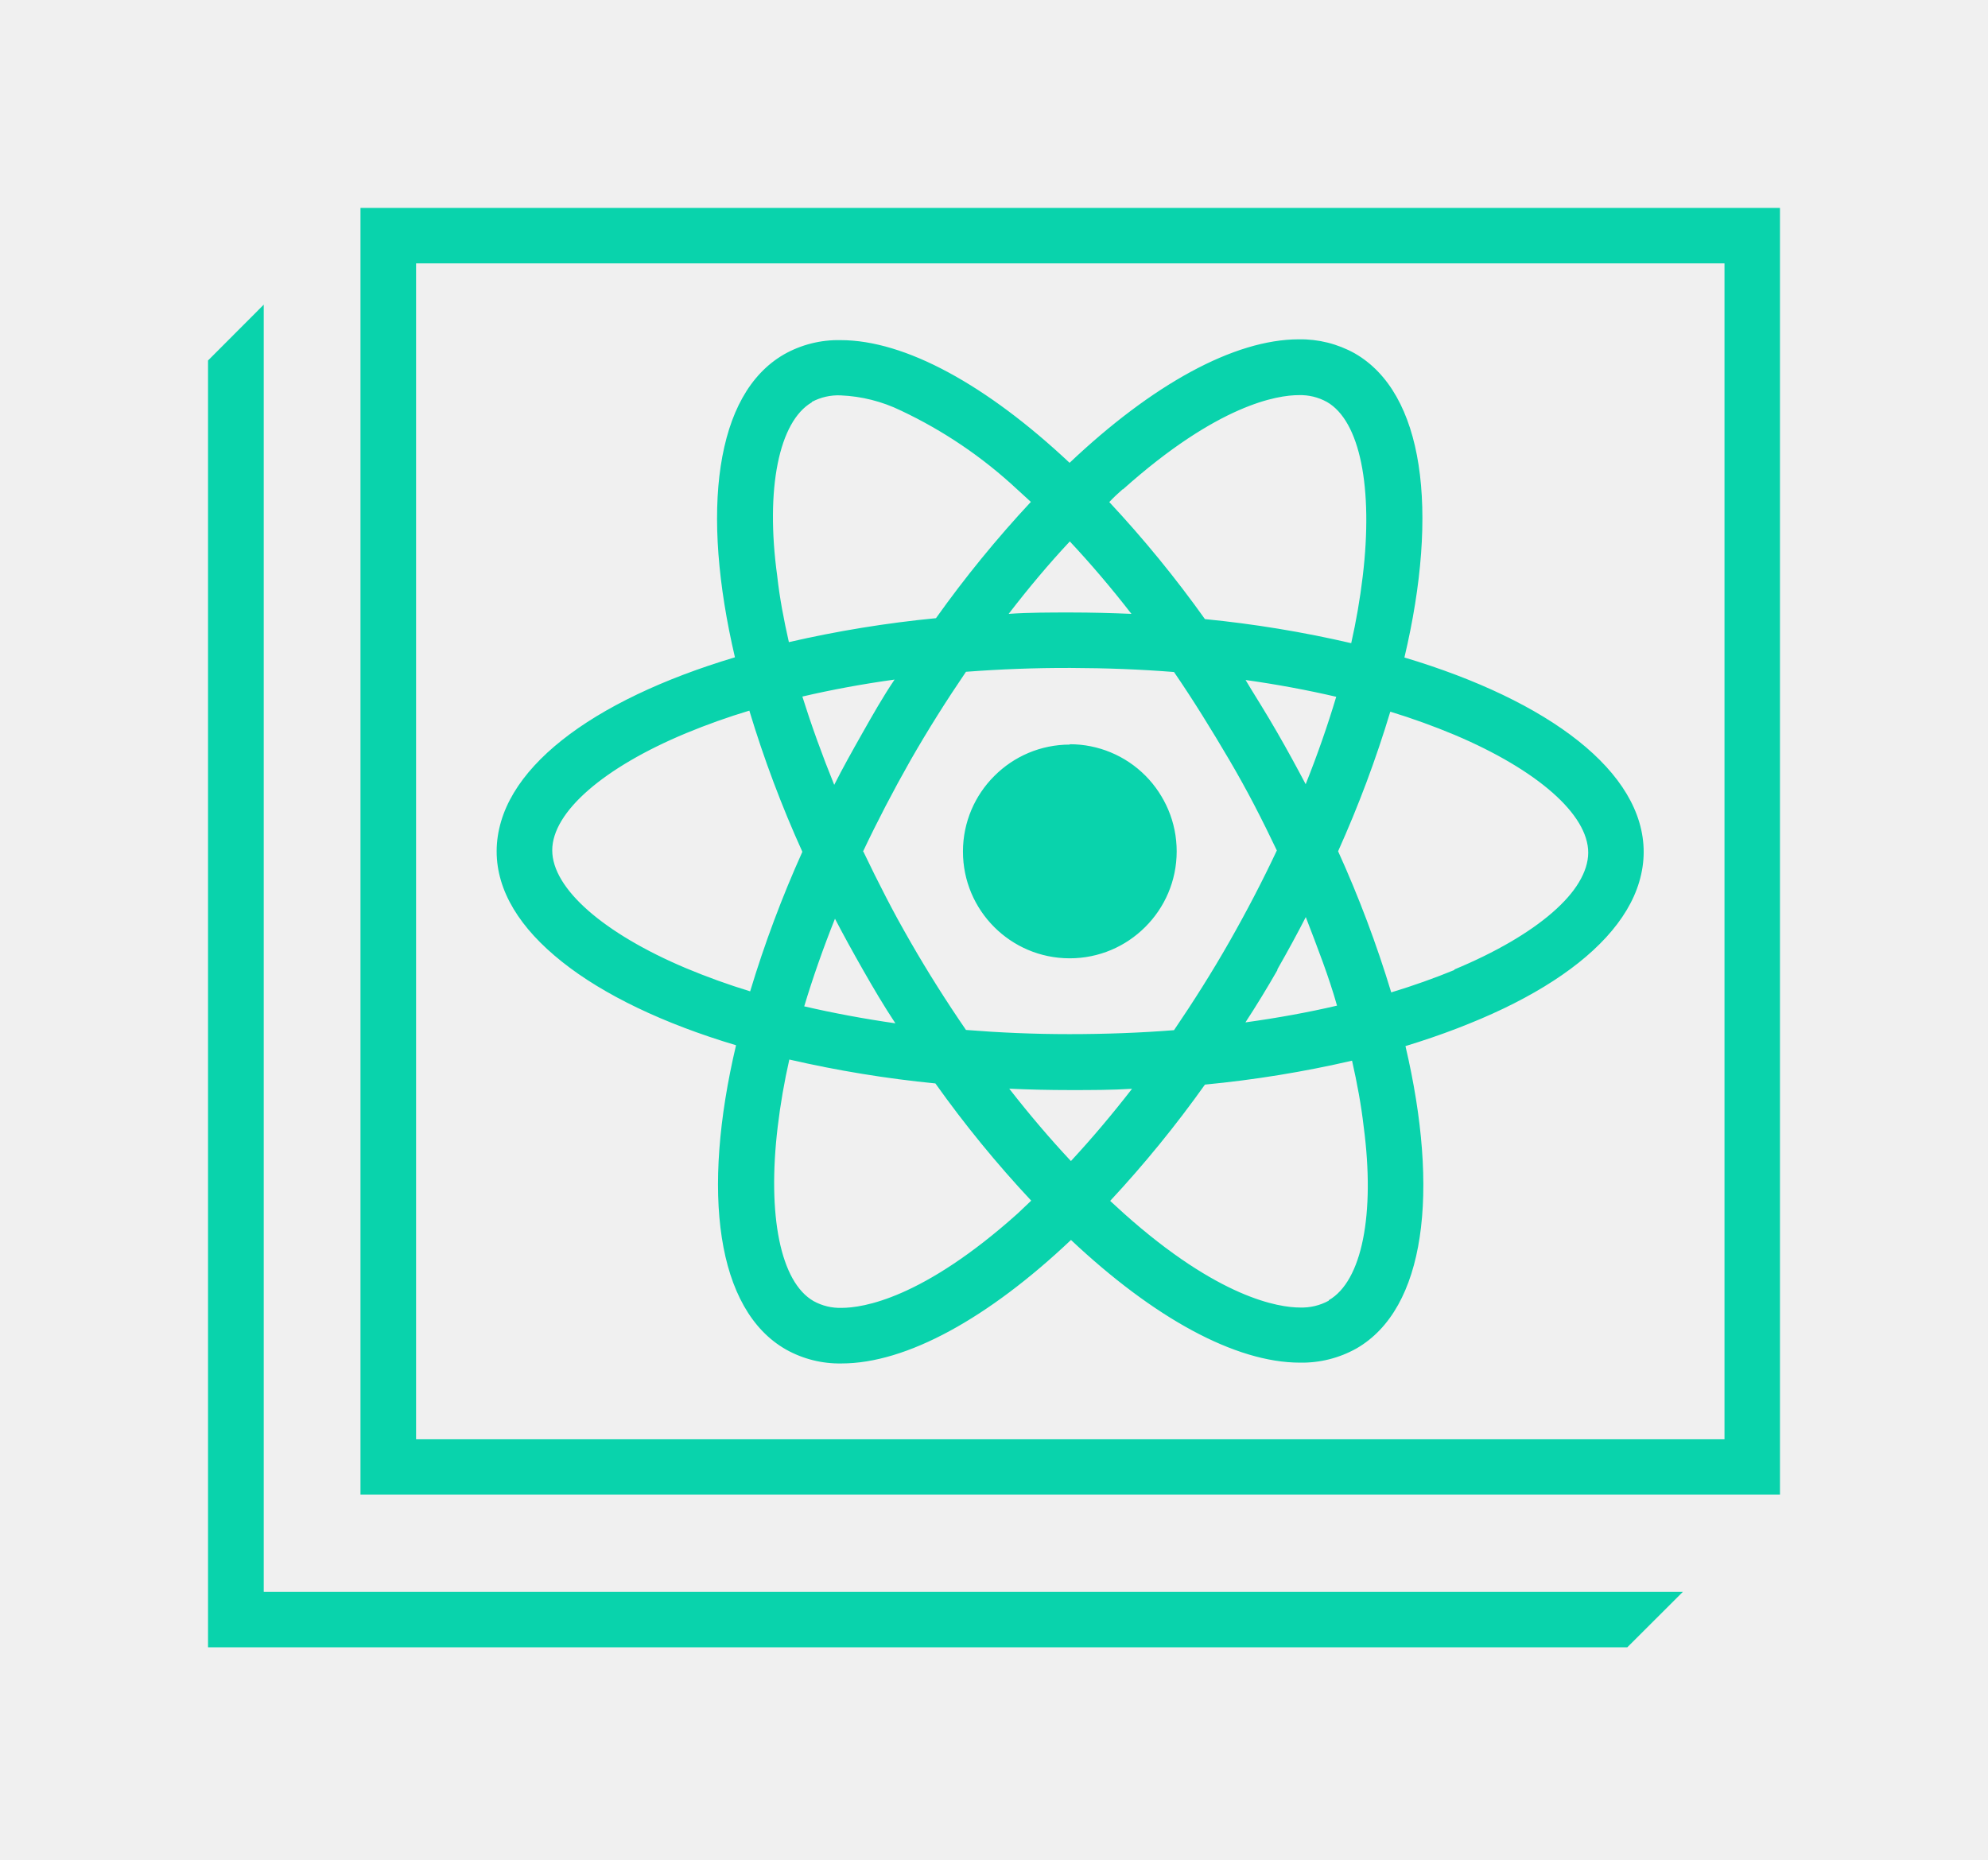
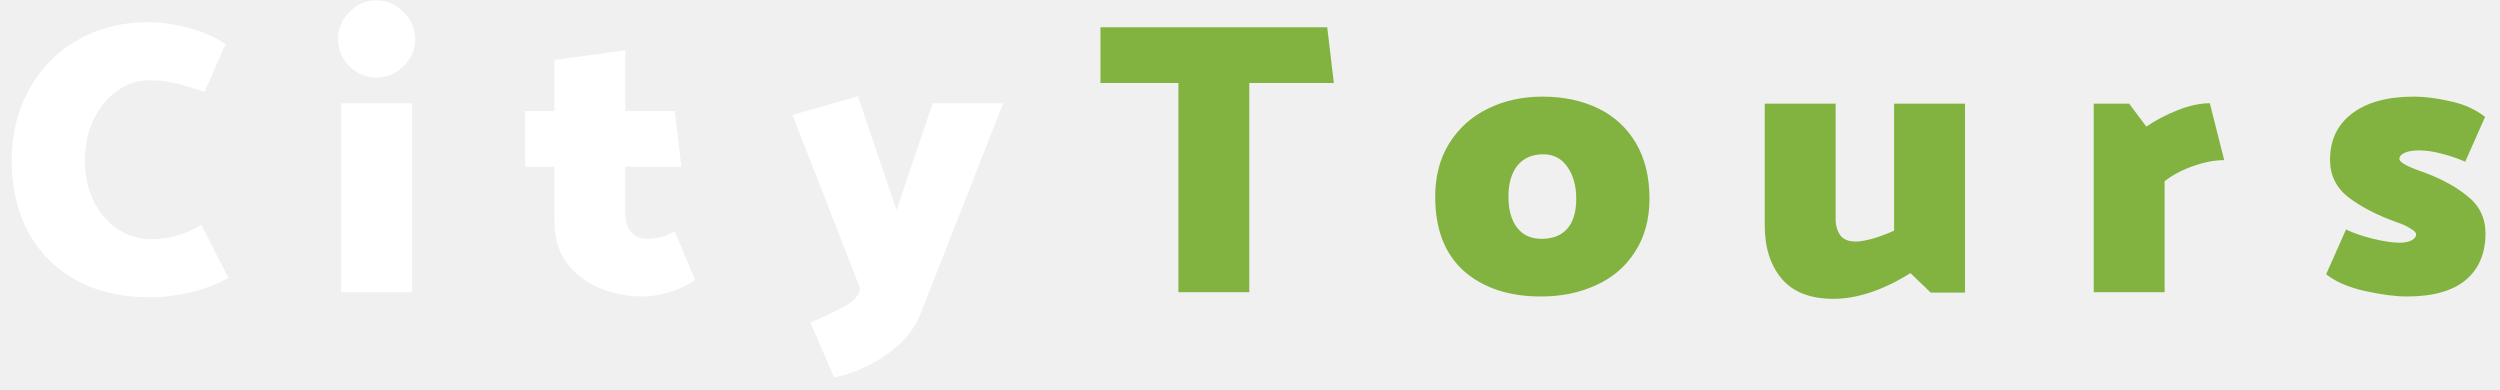
- <svg xmlns="http://www.w3.org/2000/svg" viewBox="0 0 170.96 159.93">
-   <defs>
-     <style>.cls-1{fill:#09d3ac;}</style>
-   </defs>
-   <path class="cls-1" d="M141.35,73.27c0-6.89-8.11-13-20.58-16.73,3-12.67,1.69-22.75-4.28-26.16a9.55,9.55,0,0,0-4.79-1.2c-5.57,0-12.61,3.89-19.72,10.62-7.11-6.68-14.13-10.55-19.69-10.55a9.46,9.46,0,0,0-4.86,1.22c-5.94,3.42-7.17,13.44-4.21,26.05-12.41,3.71-20.48,9.77-20.5,16.63s8.12,13,20.59,16.72c-3,12.68-1.7,22.75,4.28,26.16a9.41,9.41,0,0,0,4.78,1.2c5.58,0,12.62-3.89,19.73-10.62,7.1,6.68,14.12,10.55,19.69,10.55a9.59,9.59,0,0,0,4.86-1.22c5.94-3.42,7.16-13.44,4.21-26C133.27,86.18,141.34,80.12,141.35,73.27ZM96.56,42.06c8.19-7.33,13.31-8.12,15.13-8.12h0a4.71,4.71,0,0,1,2.42.58c2.86,1.63,4,7.38,3.09,15a56.73,56.73,0,0,1-1,5.79,97.7,97.7,0,0,0-12.58-2.07,98.47,98.47,0,0,0-8.24-10.08C95.75,42.79,96.15,42.42,96.56,42.06ZM71.77,78.94c.78,1.5,1.61,3,2.47,4.51S76,86.49,77,88c-2.71-.39-5.34-.88-7.84-1.46C69.86,84,70.75,81.5,71.77,78.94ZM69,59.9c2.53-.59,5.18-1.08,7.93-1.46-1,1.48-1.86,3-2.76,4.59s-1.69,3-2.46,4.52Q70.18,63.65,69,59.9Zm5.21,13.34q1.86-3.93,4.09-7.86c1.5-2.62,3.11-5.17,4.77-7.61,2.91-.22,5.91-.34,9-.33s6,.12,8.89.35c1.66,2.42,3.25,5,4.75,7.55s2.88,5.22,4.12,7.83c-1.23,2.62-2.6,5.25-4.08,7.85s-3.11,5.18-4.77,7.62c-2.91.23-5.91.34-9,.34s-6-.13-8.89-.36c-1.66-2.42-3.26-4.94-4.76-7.55S75.5,75.85,74.25,73.24Zm32.86-14.77c2.72.38,5.35.87,7.84,1.45-.74,2.47-1.62,5-2.64,7.55-.79-1.5-1.61-3-2.48-4.51S108,59.93,107.11,58.47Zm2.76,24.92q1.29-2.27,2.46-4.53c1,2.6,2,5.16,2.7,7.66-2.52.59-5.17,1.07-7.92,1.45Q108.52,85.75,109.87,83.39ZM92,46.56c1.8,1.92,3.57,4,5.3,6.23-1.71-.07-3.46-.12-5.23-.12s-3.58,0-5.33.12C88.45,50.57,90.2,48.48,92,46.56Zm-22.18-12A4.82,4.82,0,0,1,72.29,34a13.11,13.11,0,0,1,5.19,1.31,39.07,39.07,0,0,1,10,6.78l1.17,1.07a98.49,98.49,0,0,0-8.16,10,98.88,98.88,0,0,0-12.65,2.06c-.44-1.94-.8-3.84-1-5.67C65.8,42,67,36.24,69.81,34.6ZM64.53,85.26a58.75,58.75,0,0,1-5.54-2c-7.1-3-11.5-6.85-11.5-10.14S51.91,66,59,63.05a57.63,57.63,0,0,1,5.44-1.94A97.93,97.93,0,0,0,69,73.25,98.72,98.72,0,0,0,64.53,85.26Zm23,19.1c-8.19,7.33-13.31,8.11-15.14,8.11a4.69,4.69,0,0,1-2.42-.58c-2.86-1.63-4-7.38-3.09-15a56.07,56.07,0,0,1,1-5.78,99.51,99.51,0,0,0,12.58,2.06,97.17,97.17,0,0,0,8.24,10.08Zm4.57-4.51c-1.8-1.92-3.57-4-5.31-6.23,1.72.08,3.47.12,5.24.12s3.58,0,5.33-.11C95.63,95.85,93.87,97.93,92.09,99.85Zm22.18,12a4.82,4.82,0,0,1-2.48.59c-1.82,0-7-.8-15.16-8.1l-1.17-1.07a98.44,98.44,0,0,0,8.15-10,97,97,0,0,0,12.66-2.06c.44,1.94.79,3.84,1,5.67C118.27,104.42,117.12,110.18,114.27,111.81Zm10.8-28.44c-1.71.7-3.52,1.35-5.44,1.93a98.54,98.54,0,0,0-4.57-12.14,98.1,98.1,0,0,0,4.49-12,58.75,58.75,0,0,1,5.54,2c7.09,3,11.5,6.85,11.49,10.14S132.17,80.42,125.07,83.37ZM92,82.39a9.18,9.18,0,1,0-9.17-9.19A9.17,9.17,0,0,0,92,82.39ZM31,17.88V128.53H153.07V17.88ZM148.3,123.77H35.78V22.65H148.3Zm-85-33.9c-3,12.68-1.7,22.75,4.28,26.16a9.41,9.41,0,0,0,4.78,1.2c5.58,0,12.62-3.89,19.73-10.62,7.1,6.68,14.12,10.55,19.69,10.55a9.59,9.59,0,0,0,4.86-1.22c5.94-3.42,7.16-13.44,4.21-26,12.41-3.72,20.48-9.78,20.49-16.63s-8.11-13-20.58-16.73c3-12.67,1.69-22.75-4.28-26.16a9.55,9.55,0,0,0-4.79-1.2c-5.57,0-12.61,3.89-19.72,10.62-7.11-6.68-14.13-10.55-19.69-10.55a9.46,9.46,0,0,0-4.86,1.22c-5.94,3.42-7.17,13.44-4.21,26.05-12.41,3.71-20.48,9.77-20.5,16.63S50.84,86.13,63.31,89.87Zm24.21,14.49c-8.19,7.33-13.31,8.11-15.14,8.11a4.69,4.69,0,0,1-2.42-.58c-2.86-1.63-4-7.38-3.09-15a56.07,56.07,0,0,1,1-5.78,99.51,99.51,0,0,0,12.58,2.06,97.17,97.17,0,0,0,8.24,10.08Zm24.79-36.89c-.79-1.5-1.61-3-2.48-4.51s-1.8-3-2.72-4.49c2.72.38,5.35.87,7.84,1.45C114.21,62.39,113.33,64.92,112.31,67.47Zm2.72,19c-2.52.59-5.17,1.07-7.92,1.45q1.41-2.22,2.76-4.58t2.46-4.53C113.37,81.46,114.28,84,115,86.52Zm-5.21-13.35c-1.23,2.62-2.6,5.25-4.08,7.85s-3.11,5.18-4.77,7.62c-2.91.23-5.91.34-9,.34s-6-.13-8.89-.36c-1.66-2.42-3.26-4.94-4.76-7.55s-2.87-5.22-4.12-7.83q1.86-3.93,4.09-7.86c1.5-2.62,3.11-5.17,4.77-7.61,2.91-.22,5.91-.34,9-.33s6,.12,8.89.35c1.66,2.42,3.25,5,4.75,7.55S108.58,70.56,109.82,73.17ZM77,88c-2.71-.39-5.34-.88-7.84-1.46.74-2.46,1.63-5,2.65-7.55.78,1.5,1.61,3,2.47,4.51S76,86.49,77,88ZM74.21,63c-.87,1.5-1.69,3-2.46,4.52Q70.18,63.65,69,59.9c2.53-.59,5.18-1.08,7.93-1.46C76,59.92,75.11,61.45,74.21,63ZM92.09,99.85c-1.8-1.92-3.57-4-5.31-6.23,1.72.08,3.47.12,5.24.12s3.58,0,5.33-.11C95.63,95.85,93.87,97.93,92.09,99.85Zm22.18,12a4.82,4.82,0,0,1-2.48.59c-1.82,0-7-.8-15.16-8.1l-1.17-1.07a98.44,98.44,0,0,0,8.15-10,97,97,0,0,0,12.66-2.06c.44,1.94.79,3.84,1,5.67C118.27,104.42,117.12,110.18,114.27,111.81Zm5.28-50.66a58.75,58.75,0,0,1,5.54,2c7.09,3,11.5,6.85,11.49,10.14s-4.41,7.16-11.51,10.11c-1.71.7-3.52,1.35-5.44,1.93a98.54,98.54,0,0,0-4.57-12.14A98.1,98.1,0,0,0,119.55,61.15Zm-23-19.09c8.19-7.33,13.31-8.12,15.13-8.12h0a4.71,4.71,0,0,1,2.42.58c2.86,1.63,4,7.38,3.09,15a56.73,56.73,0,0,1-1,5.79,97.7,97.7,0,0,0-12.58-2.07,98.47,98.47,0,0,0-8.24-10.08C95.75,42.79,96.15,42.42,96.56,42.06ZM92,46.56c1.8,1.92,3.57,4,5.3,6.23-1.71-.07-3.46-.12-5.23-.12s-3.58,0-5.33.12C88.45,50.57,90.2,48.48,92,46.56Zm-22.18-12A4.82,4.82,0,0,1,72.29,34a13.11,13.11,0,0,1,5.19,1.31,39.07,39.07,0,0,1,10,6.78l1.17,1.07a98.49,98.49,0,0,0-8.16,10,98.88,98.88,0,0,0-12.65,2.06c-.44-1.94-.8-3.84-1-5.67C65.8,42,67,36.24,69.81,34.6ZM59,63.05a57.63,57.63,0,0,1,5.44-1.94A97.93,97.93,0,0,0,69,73.25a98.72,98.72,0,0,0-4.49,12,58.75,58.75,0,0,1-5.54-2c-7.1-3-11.5-6.85-11.5-10.14S51.91,66,59,63.05Zm33,1a9.18,9.18,0,1,0,9.17,9.19A9.17,9.17,0,0,0,92,64Zm0,0a9.18,9.18,0,1,0,9.17,9.19A9.17,9.17,0,0,0,92,64Zm0,0a9.18,9.18,0,1,0,9.17,9.19A9.17,9.17,0,0,0,92,64Zm49.35,9.24c0-6.89-8.11-13-20.58-16.73,3-12.67,1.69-22.75-4.28-26.16a9.55,9.55,0,0,0-4.79-1.2c-5.57,0-12.61,3.89-19.72,10.62-7.11-6.68-14.13-10.55-19.69-10.55a9.46,9.46,0,0,0-4.86,1.22c-5.94,3.42-7.17,13.44-4.21,26.05-12.41,3.71-20.48,9.77-20.5,16.63s8.12,13,20.59,16.72c-3,12.68-1.7,22.75,4.28,26.16a9.41,9.41,0,0,0,4.78,1.2c5.58,0,12.62-3.89,19.73-10.62,7.1,6.68,14.12,10.55,19.69,10.55a9.59,9.59,0,0,0,4.86-1.22c5.94-3.42,7.16-13.44,4.21-26C133.27,86.18,141.34,80.12,141.35,73.27ZM96.56,42.06c8.19-7.33,13.31-8.12,15.13-8.12h0a4.71,4.71,0,0,1,2.42.58c2.86,1.63,4,7.38,3.09,15a56.73,56.73,0,0,1-1,5.79,97.7,97.7,0,0,0-12.58-2.07,98.47,98.47,0,0,0-8.24-10.08C95.75,42.79,96.15,42.42,96.56,42.06ZM71.77,78.94c.78,1.5,1.61,3,2.47,4.51S76,86.49,77,88c-2.71-.39-5.34-.88-7.84-1.46C69.86,84,70.75,81.5,71.77,78.94ZM69,59.9c2.53-.59,5.18-1.08,7.93-1.46-1,1.48-1.86,3-2.76,4.59s-1.69,3-2.46,4.52Q70.18,63.65,69,59.9Zm5.21,13.34q1.86-3.93,4.09-7.86c1.5-2.62,3.11-5.17,4.77-7.61,2.91-.22,5.91-.34,9-.33s6,.12,8.89.35c1.66,2.42,3.25,5,4.75,7.55s2.88,5.22,4.12,7.83c-1.23,2.62-2.6,5.25-4.08,7.85s-3.11,5.18-4.77,7.62c-2.91.23-5.91.34-9,.34s-6-.13-8.89-.36c-1.66-2.42-3.26-4.94-4.76-7.55S75.5,75.85,74.25,73.24Zm32.86-14.77c2.72.38,5.35.87,7.84,1.45-.74,2.47-1.62,5-2.64,7.55-.79-1.5-1.61-3-2.48-4.51S108,59.93,107.11,58.47Zm2.76,24.92q1.29-2.27,2.46-4.53c1,2.6,2,5.16,2.7,7.66-2.52.59-5.17,1.07-7.92,1.45Q108.52,85.75,109.87,83.39ZM92,46.56c1.8,1.92,3.57,4,5.3,6.23-1.71-.07-3.46-.12-5.23-.12s-3.58,0-5.33.12C88.45,50.57,90.2,48.48,92,46.56Zm-22.18-12A4.82,4.82,0,0,1,72.29,34a13.11,13.11,0,0,1,5.19,1.31,39.07,39.07,0,0,1,10,6.78l1.17,1.07a98.49,98.49,0,0,0-8.16,10,98.88,98.88,0,0,0-12.65,2.06c-.44-1.94-.8-3.84-1-5.67C65.8,42,67,36.24,69.81,34.6ZM64.53,85.26a58.75,58.75,0,0,1-5.54-2c-7.1-3-11.5-6.85-11.5-10.14S51.91,66,59,63.05a57.63,57.63,0,0,1,5.44-1.94A97.93,97.93,0,0,0,69,73.25,98.72,98.72,0,0,0,64.53,85.26Zm23,19.1c-8.19,7.33-13.31,8.11-15.14,8.11a4.69,4.69,0,0,1-2.42-.58c-2.86-1.63-4-7.38-3.09-15a56.07,56.07,0,0,1,1-5.78,99.51,99.51,0,0,0,12.58,2.06,97.17,97.17,0,0,0,8.24,10.08Zm4.57-4.51c-1.8-1.92-3.57-4-5.31-6.23,1.72.08,3.47.12,5.24.12s3.58,0,5.33-.11C95.63,95.85,93.87,97.93,92.09,99.85Zm22.18,12a4.82,4.82,0,0,1-2.48.59c-1.82,0-7-.8-15.16-8.1l-1.17-1.07a98.44,98.44,0,0,0,8.15-10,97,97,0,0,0,12.66-2.06c.44,1.94.79,3.84,1,5.67C118.27,104.42,117.12,110.18,114.27,111.81Zm10.8-28.44c-1.71.7-3.52,1.35-5.44,1.93a98.54,98.54,0,0,0-4.57-12.14,98.1,98.1,0,0,0,4.49-12,58.75,58.75,0,0,1,5.54,2c7.09,3,11.5,6.85,11.49,10.14S132.17,80.42,125.07,83.37ZM92,82.39a9.18,9.18,0,1,0-9.17-9.19A9.17,9.17,0,0,0,92,82.39Zm-69.32,54.5V26.2L17.89,31V141.66H139.94l4.78-4.77Z" />
+ <svg xmlns="http://www.w3.org/2000/svg" width="154" height="24" viewBox="0 0 154 24" fill="none">
+   <path d="M13.896 2.712C13.272 2.296 12.52 1.968 11.64 1.728C10.776 1.488 9.928 1.368 9.096 1.368C7.496 1.368 6.056 1.736 4.776 2.472C3.512 3.192 2.52 4.2 1.8 5.496C1.08 6.792 0.72 8.264 0.72 9.912C0.72 11.56 1.056 13.016 1.728 14.28C2.416 15.544 3.4 16.536 4.68 17.256C5.96 17.96 7.464 18.312 9.192 18.312C10.04 18.312 10.904 18.208 11.784 18C12.68 17.776 13.44 17.48 14.064 17.112L12.408 13.848C11.416 14.44 10.384 14.736 9.312 14.736C8.624 14.736 7.96 14.544 7.32 14.16C6.696 13.76 6.192 13.192 5.808 12.456C5.424 11.72 5.232 10.864 5.232 9.888C5.232 8.928 5.416 8.072 5.784 7.32C6.168 6.568 6.656 5.984 7.248 5.568C7.856 5.152 8.488 4.944 9.144 4.944C9.688 4.944 10.184 4.992 10.632 5.088C11.096 5.184 11.752 5.376 12.6 5.664L13.896 2.712ZM23.177 4.776C23.833 4.776 24.393 4.544 24.857 4.08C25.337 3.616 25.577 3.064 25.577 2.424C25.577 1.768 25.337 1.208 24.857 0.744C24.393 0.264 23.833 0.024 23.177 0.024C22.537 0.024 21.985 0.264 21.521 0.744C21.057 1.208 20.825 1.768 20.825 2.424C20.825 3.064 21.057 3.616 21.521 4.08C21.985 4.544 22.537 4.776 23.177 4.776ZM25.385 18V6.36H21.017V18H25.385ZM38.518 6.84V3.096L34.15 3.696V6.84H32.35V10.272H34.15V13.632C34.15 14.624 34.398 15.472 34.894 16.176C35.406 16.864 36.078 17.384 36.91 17.736C37.742 18.088 38.638 18.264 39.598 18.264C40.142 18.264 40.734 18.16 41.374 17.952C42.03 17.728 42.51 17.488 42.814 17.232L41.566 14.256C41.022 14.56 40.462 14.712 39.886 14.712C39.47 14.712 39.134 14.576 38.878 14.304C38.638 14.016 38.518 13.632 38.518 13.152V10.272H41.974L41.566 6.84H38.518ZM52.896 18.048C52.784 18.352 52.464 18.64 51.936 18.912C51.424 19.2 50.752 19.52 49.92 19.872L51.384 23.256C52.568 23 53.656 22.52 54.648 21.816C55.64 21.112 56.32 20.296 56.688 19.368L61.8 6.36H57.456L55.224 12.936L52.848 5.928L48.816 7.08L52.992 17.784L52.896 18.048Z" fill="white" />
+   <path d="M81.757 1.68H67.789V5.112H72.589V18H76.957V5.112H82.165L81.757 1.68ZM101.608 12.24C101.608 13.504 101.312 14.592 100.72 15.504C100.144 16.416 99.344 17.104 98.32 17.568C97.312 18.032 96.176 18.264 94.912 18.264C92.96 18.264 91.384 17.744 90.184 16.704C89 15.648 88.408 14.12 88.408 12.12C88.408 10.856 88.696 9.76 89.272 8.832C89.864 7.888 90.656 7.176 91.648 6.696C92.656 6.2 93.776 5.952 95.008 5.952C96.304 5.952 97.448 6.192 98.44 6.672C99.432 7.152 100.208 7.864 100.768 8.808C101.328 9.752 101.608 10.896 101.608 12.24ZM94.96 14.712C95.648 14.712 96.176 14.504 96.544 14.088C96.912 13.672 97.096 13.056 97.096 12.24C97.096 11.44 96.912 10.784 96.544 10.272C96.192 9.76 95.696 9.504 95.056 9.504C94.384 9.504 93.856 9.736 93.472 10.2C93.104 10.664 92.92 11.304 92.92 12.12C92.92 12.92 93.096 13.552 93.448 14.016C93.8 14.48 94.304 14.712 94.96 14.712ZM116.676 14.208C116.292 14.384 115.868 14.544 115.404 14.688C114.94 14.816 114.58 14.88 114.324 14.88C113.876 14.88 113.556 14.752 113.364 14.496C113.172 14.224 113.076 13.888 113.076 13.488V6.384H108.708V13.896C108.708 15.256 109.06 16.352 109.764 17.184C110.468 18 111.524 18.408 112.932 18.408C114.404 18.408 115.988 17.88 117.684 16.824L118.932 18.024H121.044V6.384H116.676V14.208ZM133.341 11.16C133.837 10.776 134.429 10.464 135.117 10.224C135.805 9.984 136.437 9.864 137.013 9.864L136.125 6.36C135.517 6.36 134.853 6.504 134.133 6.792C133.413 7.08 132.773 7.416 132.213 7.8L131.157 6.384H128.973V18H133.341V11.16ZM143.29 16.896C143.882 17.36 144.682 17.704 145.69 17.928C146.714 18.152 147.57 18.264 148.258 18.264C149.858 18.264 151.066 17.928 151.882 17.256C152.698 16.568 153.106 15.608 153.106 14.376C153.106 13.416 152.722 12.64 151.954 12.048C151.202 11.44 150.226 10.928 149.026 10.512C148.658 10.384 148.362 10.256 148.138 10.128C147.914 10 147.802 9.888 147.802 9.792C147.802 9.632 147.914 9.504 148.138 9.408C148.362 9.312 148.65 9.264 149.002 9.264C149.418 9.264 149.874 9.328 150.37 9.456C150.882 9.584 151.378 9.752 151.858 9.96L153.082 7.2C152.49 6.736 151.778 6.416 150.946 6.24C150.13 6.048 149.378 5.952 148.69 5.952C147.074 5.952 145.81 6.296 144.898 6.984C143.986 7.672 143.53 8.624 143.53 9.84C143.53 10.8 143.914 11.576 144.682 12.168C145.466 12.76 146.466 13.272 147.682 13.704C148.018 13.816 148.29 13.944 148.498 14.088C148.722 14.216 148.834 14.328 148.834 14.424C148.834 14.584 148.738 14.712 148.546 14.808C148.354 14.904 148.114 14.952 147.826 14.952C147.41 14.952 146.866 14.872 146.194 14.712C145.538 14.552 144.978 14.36 144.514 14.136L143.29 16.896Z" fill="#82B340" />
</svg>
